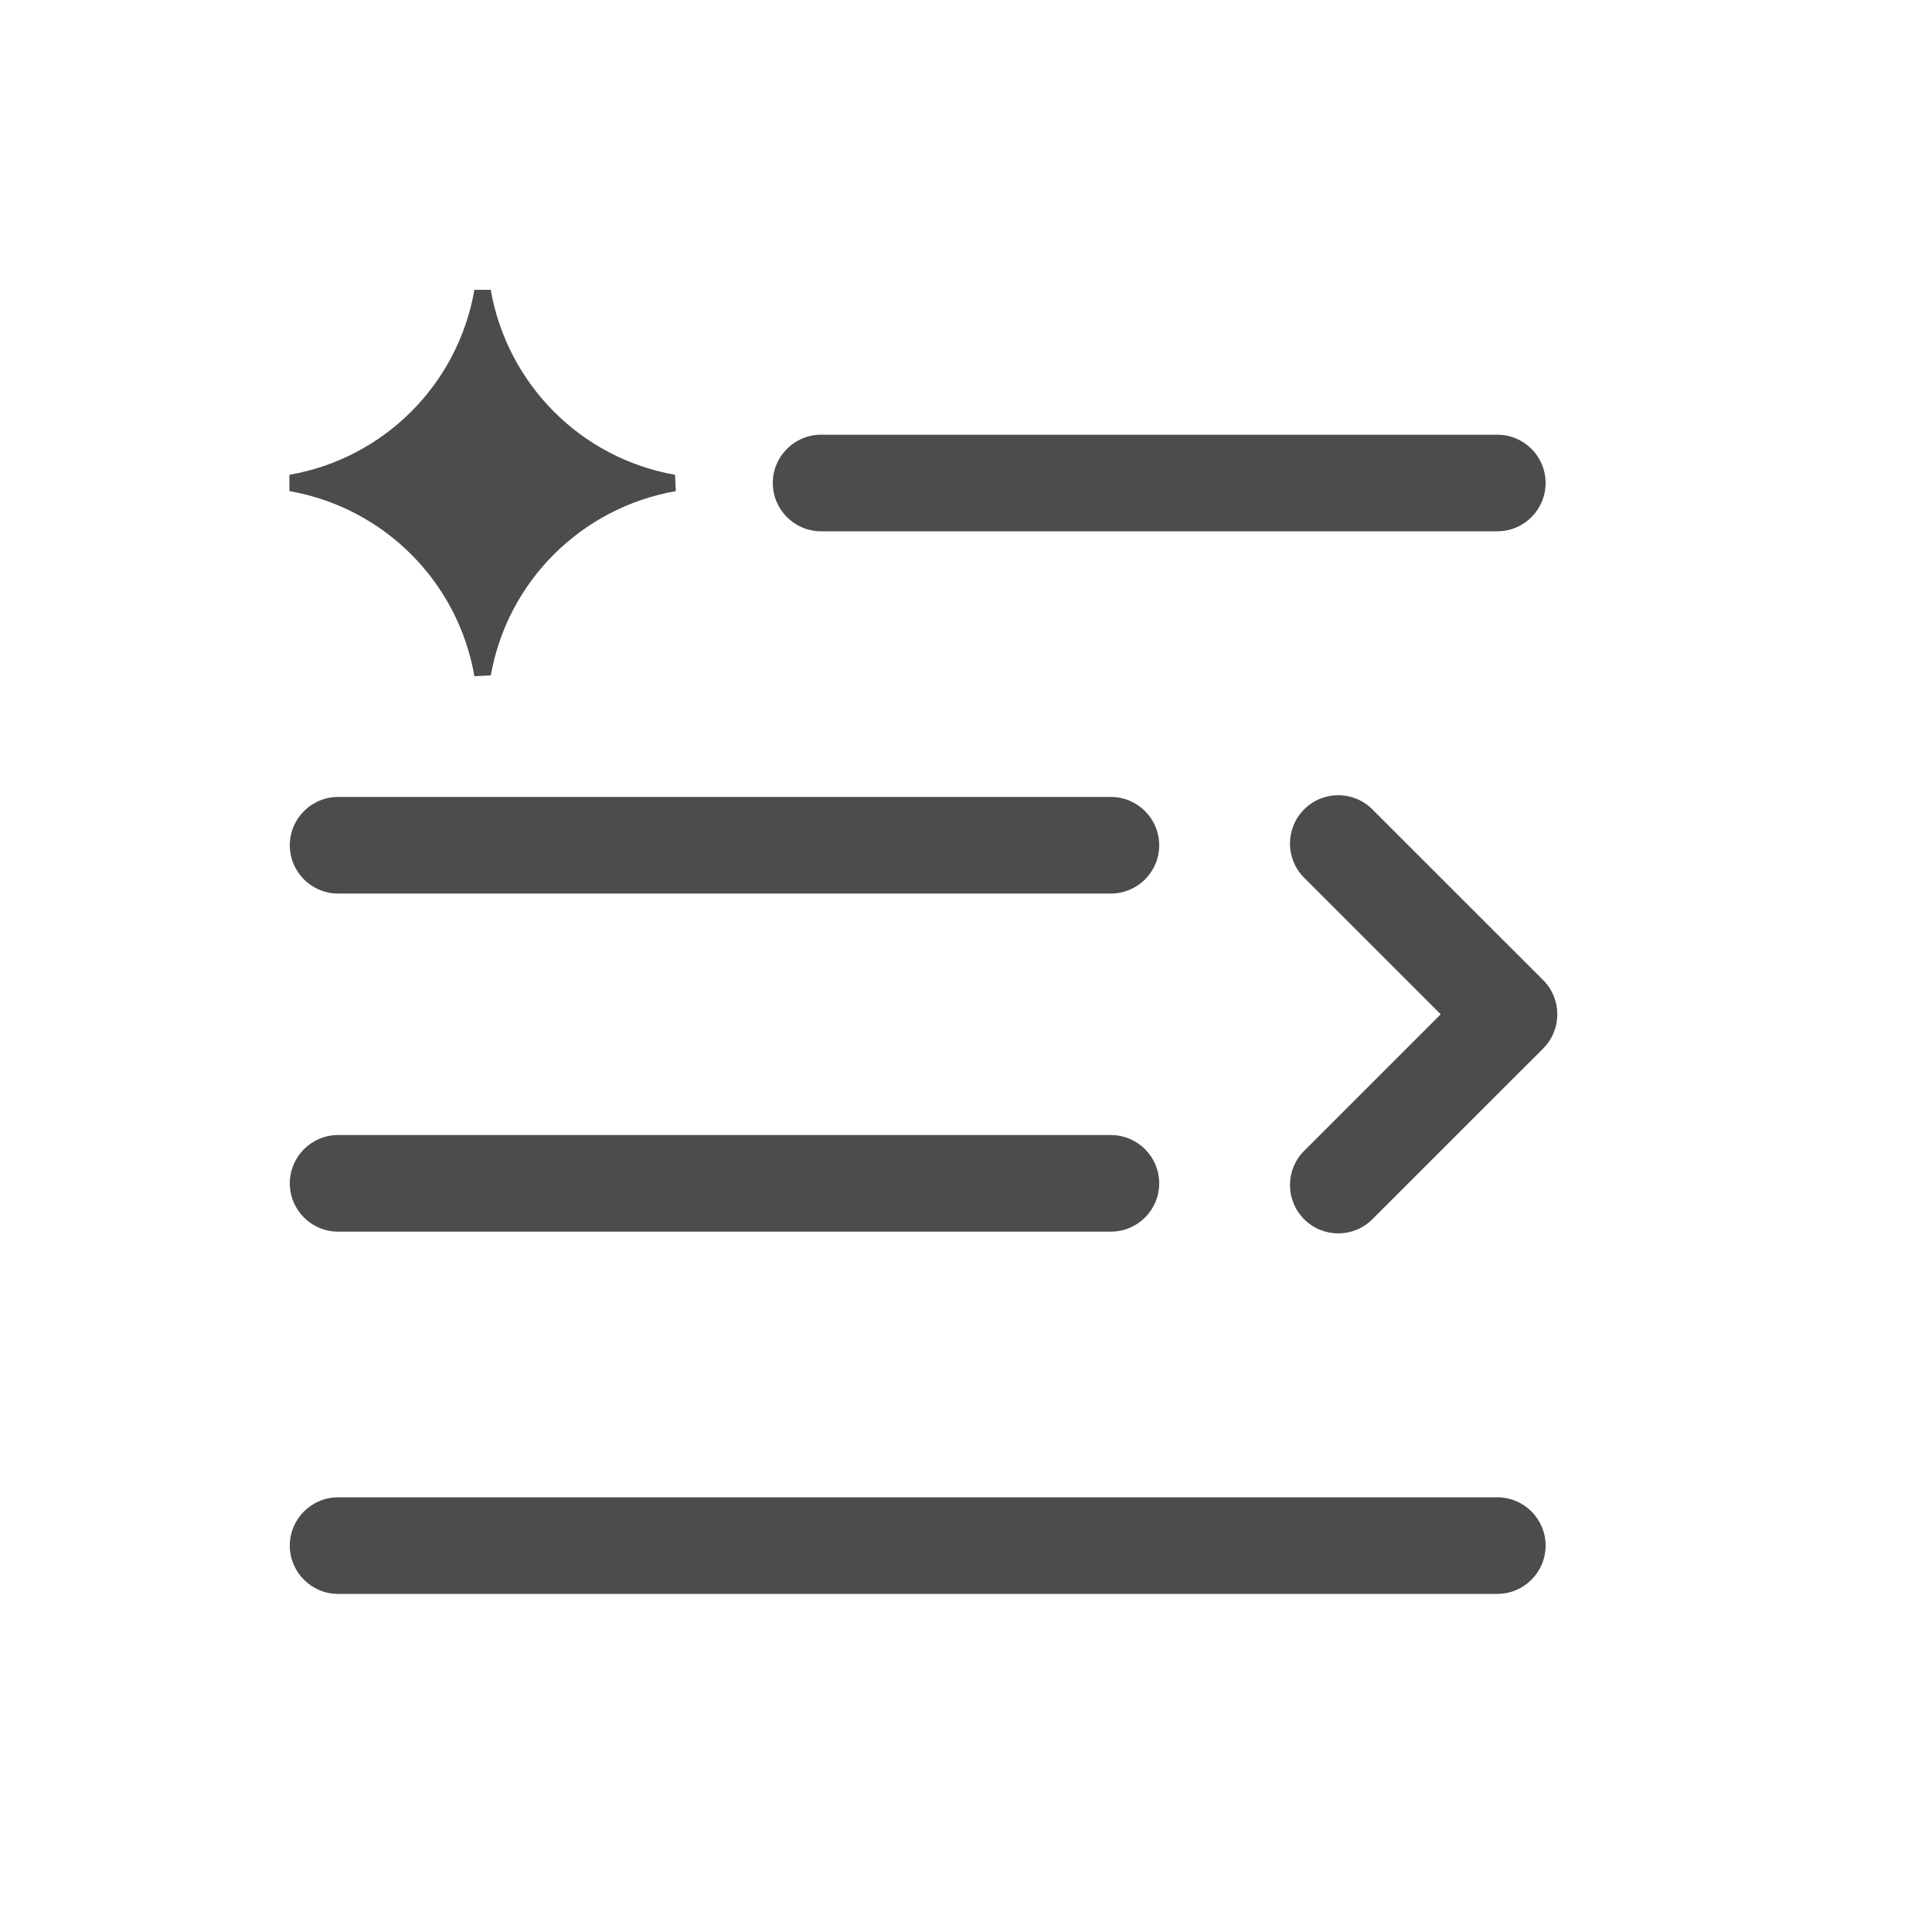
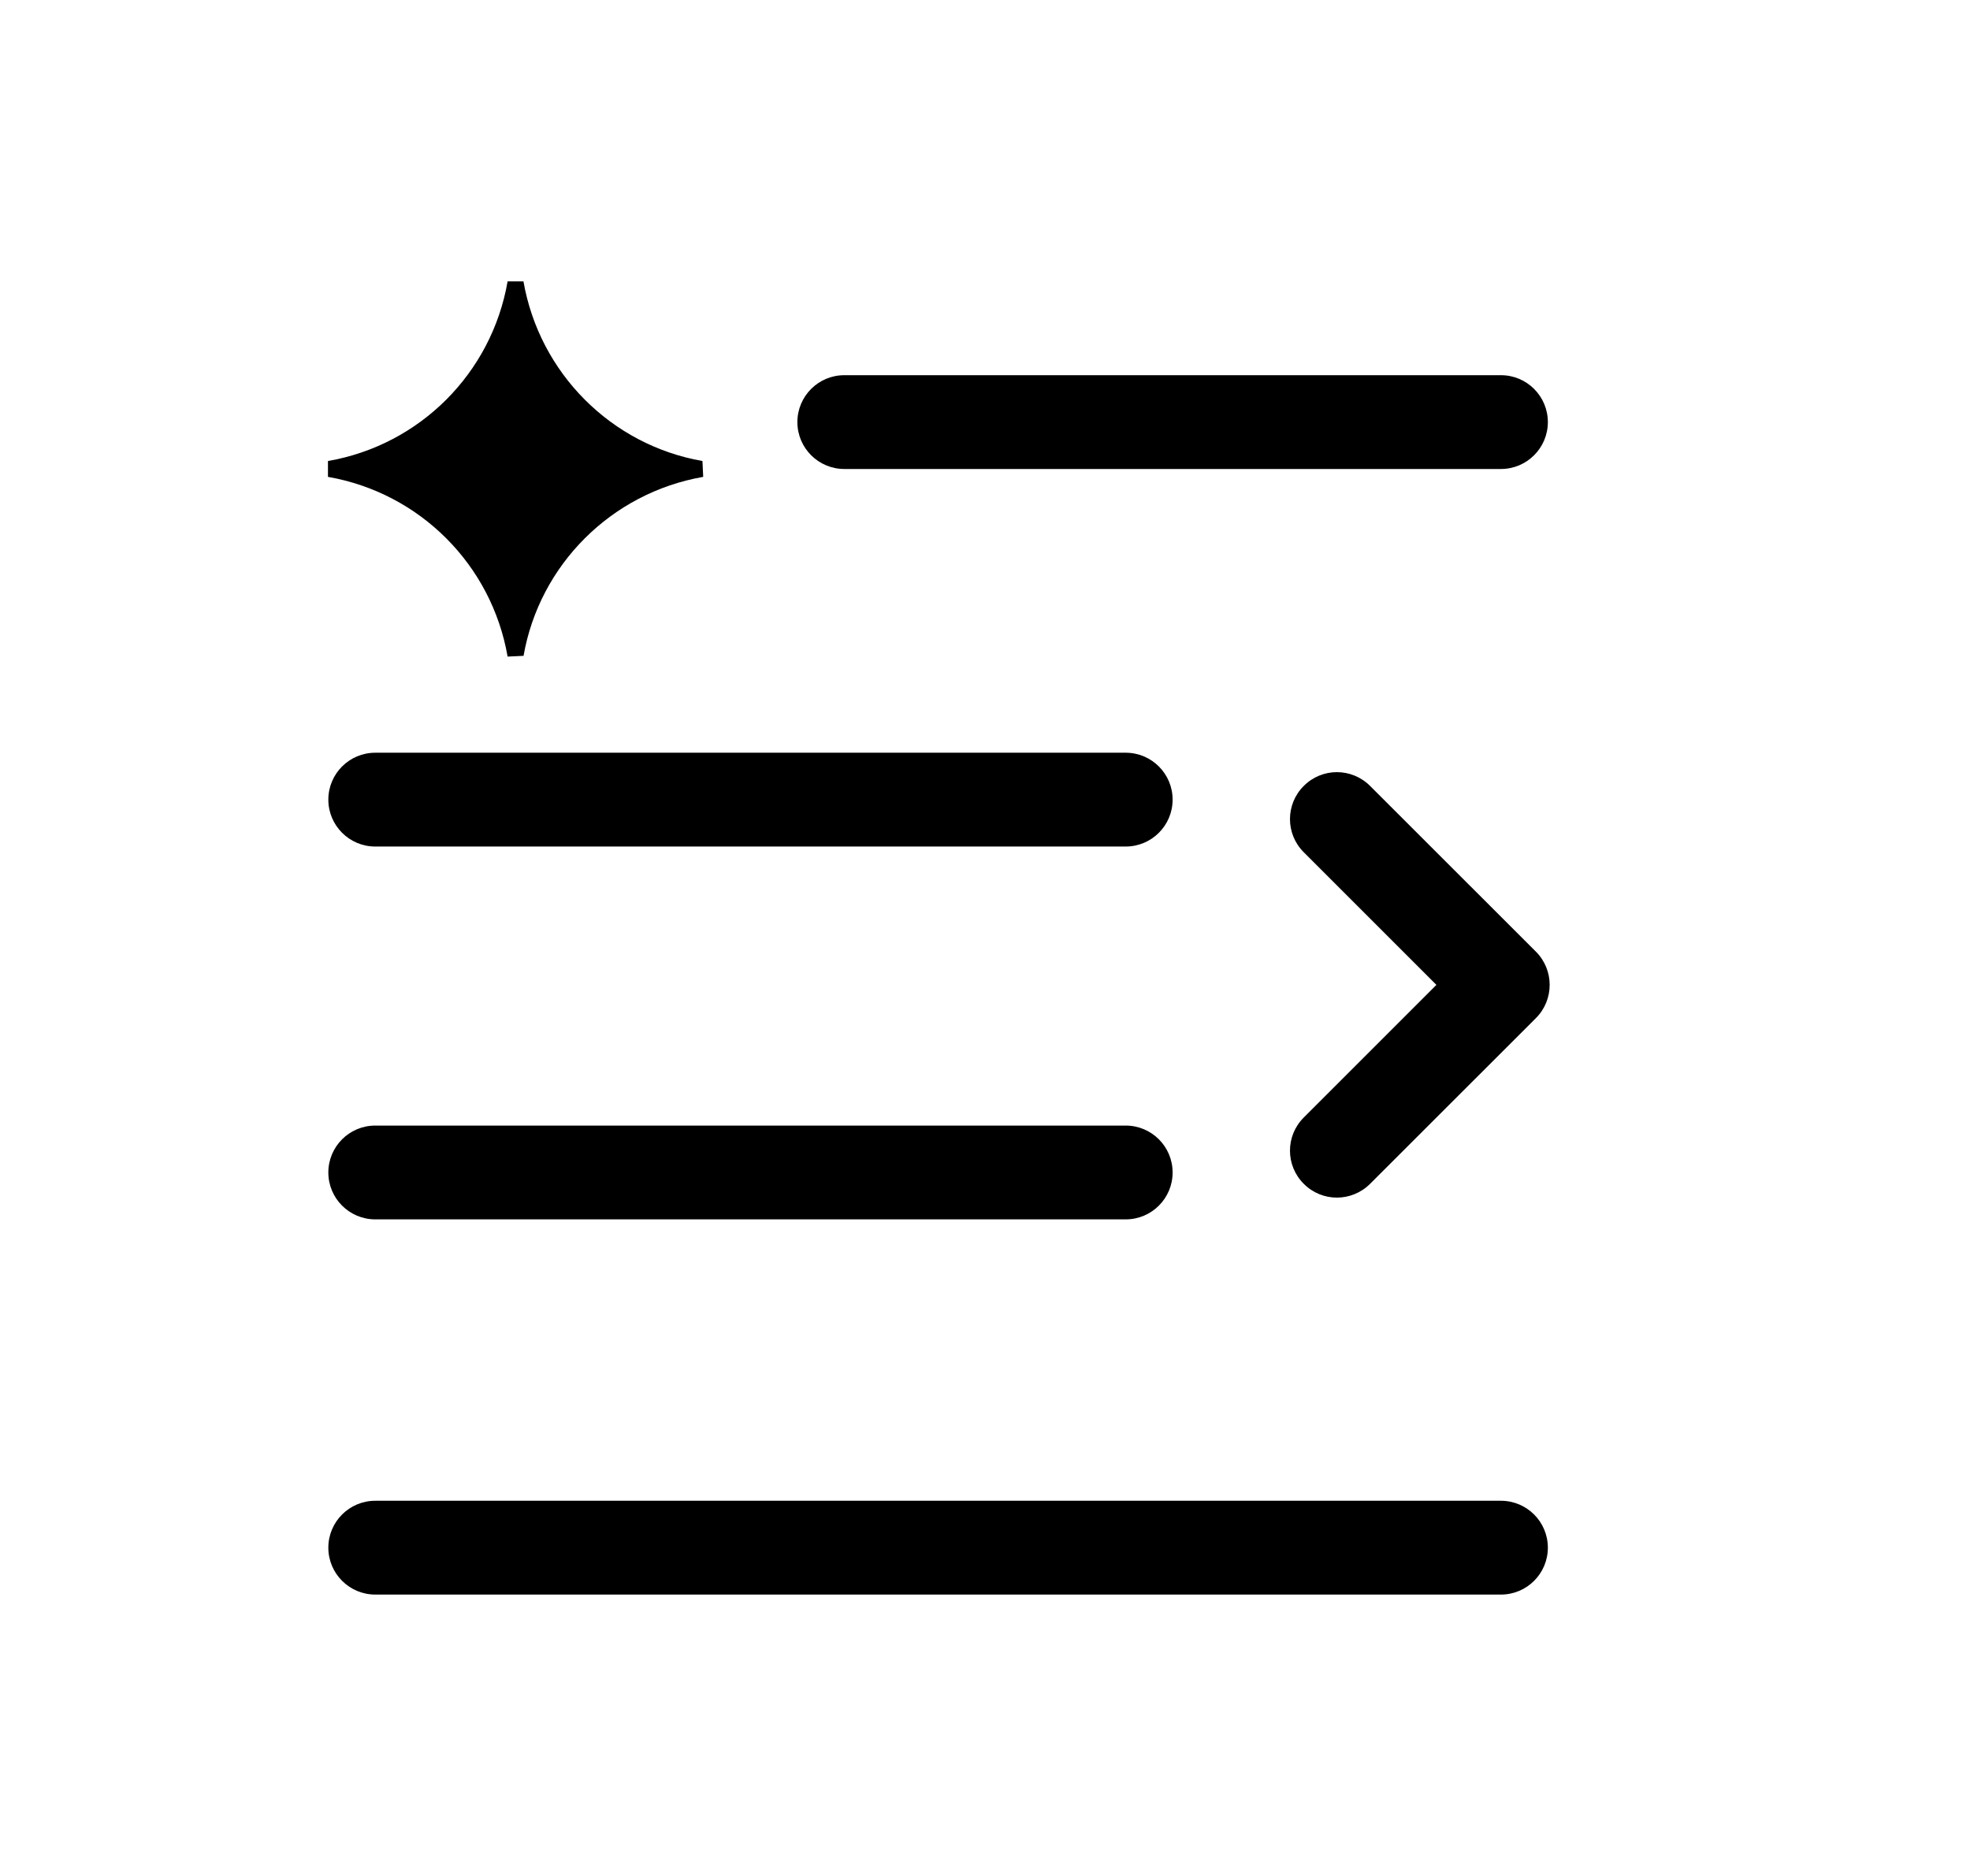
- <svg xmlns="http://www.w3.org/2000/svg" width="20px" height="20px" viewBox="0 0 20 20" version="1.1">
-   <g id="AI随航" stroke="none" stroke-width="1" fill="none" fill-rule="evenodd">
-     <g id="切图" transform="translate(-197, -87)">
-       <g id="续写备份" transform="translate(197, 87)">
-         <rect id="矩形" opacity="0.27" x="0" y="0" width="20" height="20" />
-         <path d="M8.5,4.5 L15.5,4.5 C15.776,4.5 16,4.724 16,5 C16,5.276 15.776,5.5 15.5,5.5 L8.5,5.5 C8.224,5.5 8,5.276 8,5 C8,4.724 8.224,4.5 8.5,4.5 Z M5.08,3 C5.251,3.979 6.017,4.745 6.988,4.915 L6.996,5.084 C6.017,5.255 5.251,6.021 5.081,6.992 L4.911,7 C4.741,6.021 3.975,5.255 2.996,5.084 L2.996,4.915 C3.975,4.745 4.741,3.979 4.911,3 L5.08,3 Z M3.5,8.25 L11.5,8.25 C11.776,8.25 12,8.474 12,8.75 C12,9.026 11.776,9.25 11.5,9.25 L3.5,9.25 C3.224,9.25 3,9.026 3,8.75 C3,8.474 3.224,8.25 3.5,8.25 Z M3.5,11.75 L11.5,11.75 C11.776,11.75 12,11.974 12,12.25 C12,12.526 11.776,12.75 11.5,12.75 L3.5,12.75 C3.224,12.75 3,12.526 3,12.25 C3,11.974 3.224,11.75 3.5,11.75 Z M3.5,15.5 L15.5,15.5 C15.776,15.5 16,15.724 16,16 C16,16.276 15.776,16.5 15.5,16.5 L3.5,16.5 C3.224,16.5 3,16.276 3,16 C3,15.724 3.224,15.5 3.5,15.5 Z M15.975,10.854 L14.207,12.621 C14.012,12.817 13.695,12.817 13.5,12.621 C13.305,12.426 13.305,12.109 13.5,11.914 L14.914,10.5 L14.914,10.5 L13.5,9.086 C13.305,8.891 13.305,8.574 13.5,8.379 C13.695,8.183 14.012,8.183 14.207,8.379 L15.975,10.146 C16.17,10.342 16.17,10.658 15.975,10.854 Z" id="形状结合" fill-opacity="0.7" fill="#000000" />
-       </g>
-     </g>
+ <svg xmlns="http://www.w3.org/2000/svg" width="21px" height="20px" viewBox="0 0 21 20" version="1.1">
+   <g id="续写" stroke="none" fill="none" transform="translate(0.5, 0)">
+     <rect id="矩形" opacity="0.27" x="0" y="0" width="20" height="20" />
+     <path d="M8.5,4 L15.5,4 C15.776,4 16,4.224 16,4.5 C16,4.776 15.776,5 15.5,5 L8.5,5 C8.224,5 8,4.776 8,4.5 C8,4.224 8.224,4 8.5,4 Z M5.08,3 C5.251,3.979 6.017,4.745 6.988,4.915 L6.996,5.084 C6.017,5.255 5.251,6.021 5.081,6.992 L4.911,7 C4.741,6.021 3.975,5.255 2.996,5.084 L2.996,4.915 C3.975,4.745 4.741,3.979 4.911,3 L5.08,3 Z M3.5,8.025 L11.5,8.025 C11.776,8.025 12,8.249 12,8.525 C12,8.801 11.776,9.025 11.5,9.025 L3.5,9.025 C3.224,9.025 3,8.801 3,8.525 C3,8.249 3.224,8.025 3.5,8.025 Z M3.5,12 L11.5,12 C11.776,12 12,12.224 12,12.5 C12,12.776 11.776,13 11.5,13 L3.5,13 C3.224,13 3,12.776 3,12.5 C3,12.224 3.224,12 3.5,12 Z M3.5,16 L15.5,16 C15.776,16 16,16.224 16,16.5 C16,16.776 15.776,17 15.5,17 L3.5,17 C3.224,17 3,16.776 3,16.5 C3,16.224 3.224,16 3.5,16 Z M15.873,10.854 L14.105,12.621 C13.909,12.817 13.593,12.817 13.398,12.621 C13.202,12.426 13.202,12.109 13.398,11.914 L14.812,10.5 L14.812,10.5 L13.398,9.086 C13.202,8.891 13.202,8.574 13.398,8.379 C13.593,8.183 13.909,8.183 14.105,8.379 L15.873,10.146 C16.068,10.342 16.068,10.658 15.873,10.854 Z" id="形状结合" fill-opacity="1" fill="#000000" fill-rule="evenodd" />
  </g>
</svg>
